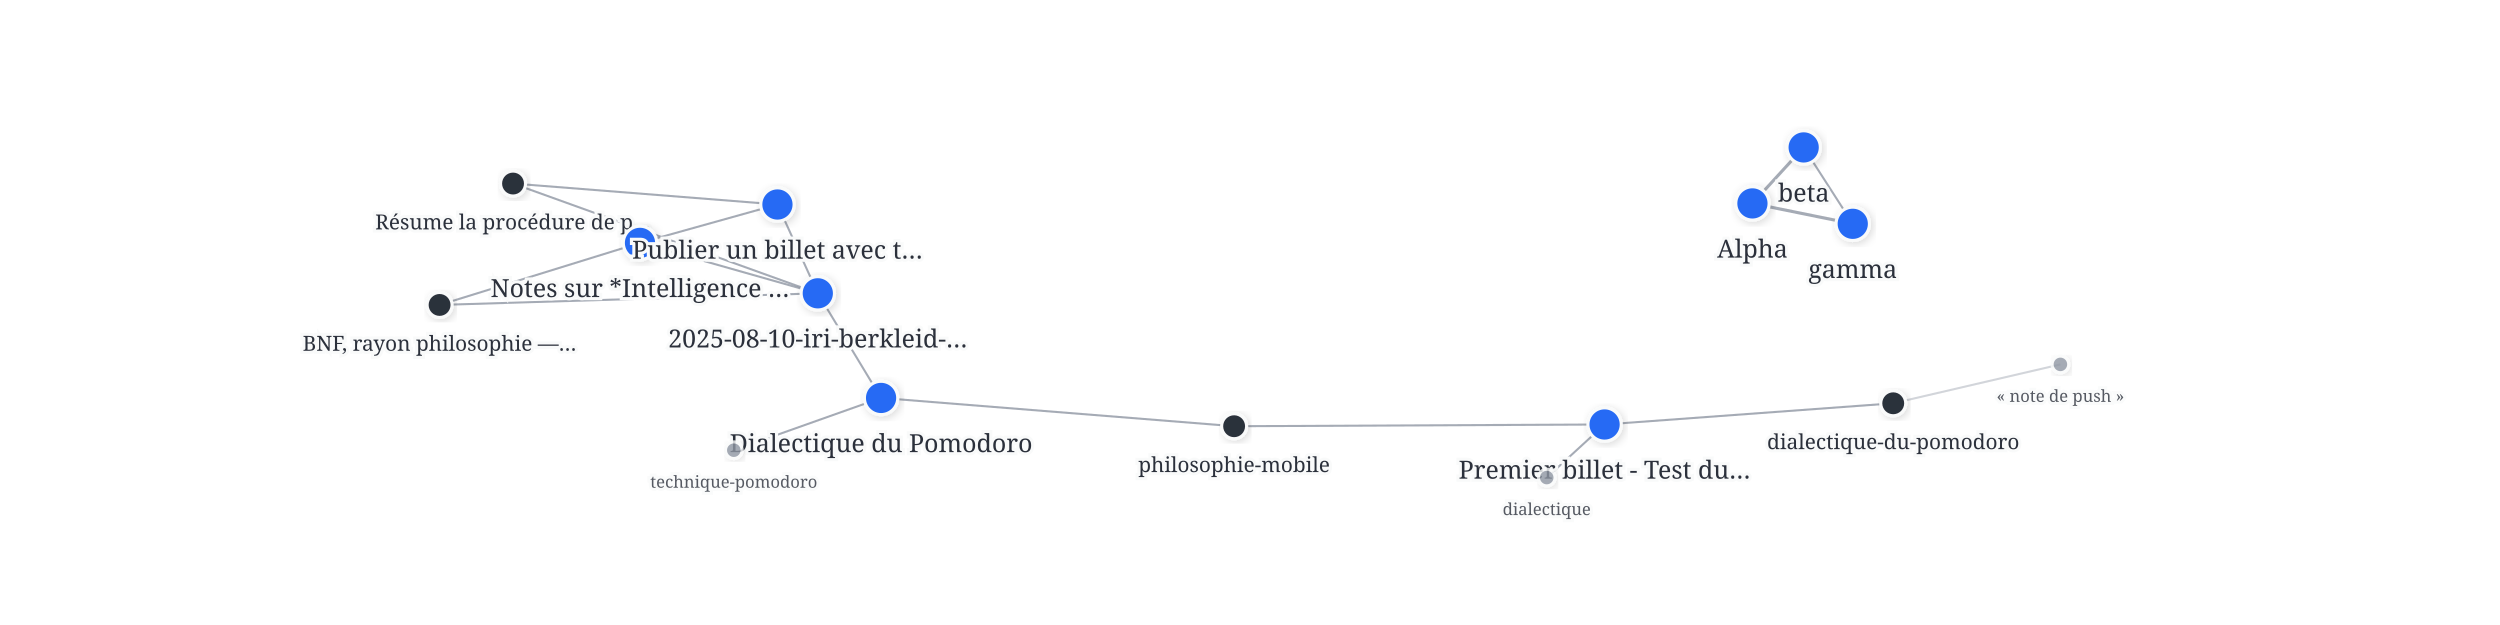
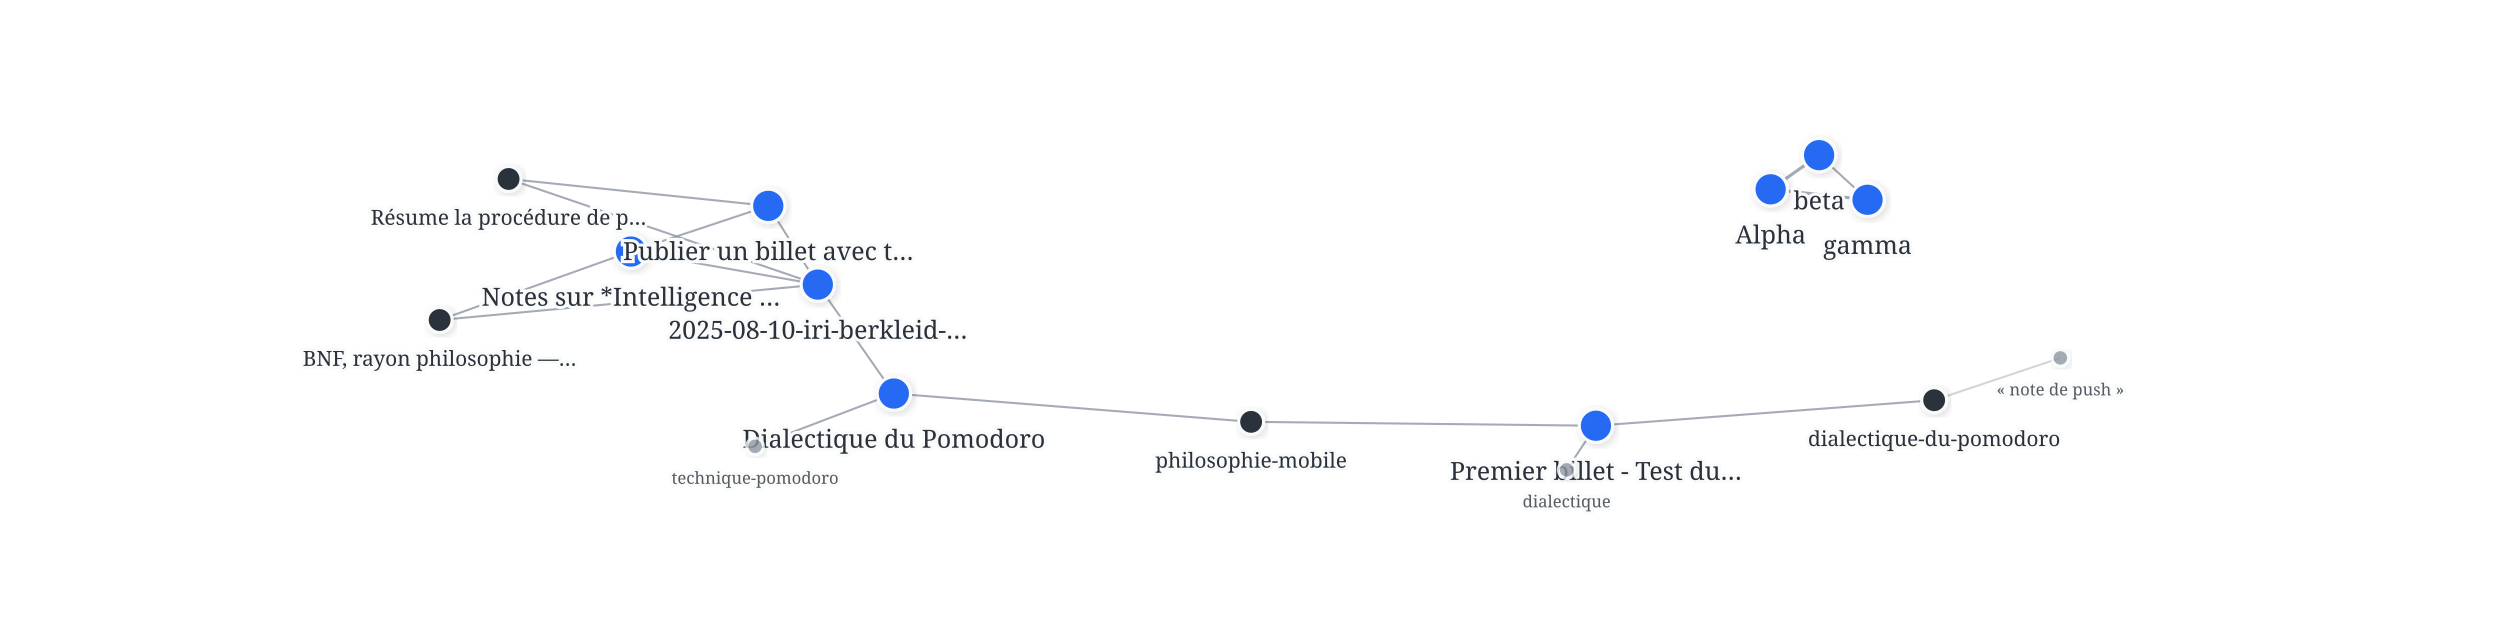
<svg xmlns="http://www.w3.org/2000/svg" viewBox="0 0 1200 300" style="max-width: 100%; height: auto; background-color: transparent;">
  <defs>
    <filter id="glow" x="-50%" y="-50%" width="200%" height="200%">
      <feGaussianBlur stdDeviation="4" result="coloredBlur" />
      <feMerge>
        <feMergeNode in="coloredBlur" />
        <feMergeNode in="SourceGraphic" />
      </feMerge>
    </filter>
    <filter id="shadow" x="-20%" y="-20%" width="140%" height="140%">
      <feDropShadow dx="1" dy="1" stdDeviation="2" flood-opacity="0.15" />
    </filter>
  </defs>
  <style>
    /* === CONSTELLATION SOPHISTIQUÉE === */
    
    /* Groupes de nœuds - transition harmonieuse */
    .node-group { 
      transition: opacity 0.3s ease-in-out;
      cursor: pointer;
    }
    
    .graph-link {
      text-decoration: none;
    }
    
    /* Effet global au survol : estomper les autres */
    svg:hover .node-group:not(:hover) { 
      opacity: 0.7; 
    }
    
    /* Nœud survolé : révélation lumineuse */
    .node-group:hover .node-halo { 
      opacity: 0.8 !important; 
      transition: opacity 0.2s ease-in-out;
    }
    
    .node-group:hover .node-main {
      transform: scale(1.15);
      transform-origin: center;
      transition: transform 0.2s ease-in-out;
    }
    
    /* Labels intelligents */
    .node-label { 
      pointer-events: none;
      transition: opacity 0.2s ease-in-out, font-weight 0.2s ease-in-out;
    }
    
    /* Révéler labels T2 au survol */
    .node-group:hover .node-label-hover { 
      opacity: 1 !important; 
    }
    
    /* Amplifier labels visibles au survol */
    .node-group:hover .node-label-visible,
    .node-group:hover .node-label-hover { 
      font-weight: 600;
      stroke-width: 4px;
    }
    
    /* Nœuds statiques T3 - subtils */
    .node-group-static { 
      opacity: 0.8; 
    }
    
    .node-group-static:hover { 
      opacity: 0.9;
    }
    
    /* Zone tactile invisible mais fonctionnelle */
    .tap-area {
      pointer-events: all;
    }
    
    /* Transitions fluides pour tous les éléments */
    circle, text {
      transition: all 0.2s ease-in-out;
    }
    
    /* Optimisation mobile */
    @media (pointer: coarse) {
      .node-group:hover .node-main {
        transform: scale(1.3);
      }
    }
  </style>
  <g class="edges">
-     <line x1="988.999" y1="174.908" x2="908.751" y2="193.576" stroke="hsl(220, 10%, 60%)" stroke-width="1" opacity="0.4" />
-     <line x1="770.201" y1="203.752" x2="742.43" y2="229.234" stroke="hsl(220, 10%, 60%)" stroke-width="1" opacity="0.8" />
-     <line x1="770.201" y1="203.752" x2="908.751" y2="193.576" stroke="hsl(220, 10%, 60%)" stroke-width="1" opacity="0.8" />
-     <line x1="770.201" y1="203.752" x2="592.377" y2="204.589" stroke="hsl(220, 10%, 60%)" stroke-width="1" opacity="0.8" />
-     <line x1="422.915" y1="191.012" x2="352.224" y2="216.098" stroke="hsl(220, 10%, 60%)" stroke-width="1" opacity="0.8" />
-     <line x1="422.915" y1="191.012" x2="592.377" y2="204.589" stroke="hsl(220, 10%, 60%)" stroke-width="1" opacity="0.8" />
-     <line x1="307.197" y1="116.584" x2="211.001" y2="146.371" stroke="hsl(220, 10%, 60%)" stroke-width="1" opacity="0.8" />
-     <line x1="307.197" y1="116.584" x2="392.543" y2="140.792" stroke="hsl(220, 10%, 60%)" stroke-width="1" opacity="0.8" />
-     <line x1="373.177" y1="98.162" x2="246.257" y2="88.104" stroke="hsl(220, 10%, 60%)" stroke-width="1" opacity="0.8" />
-     <line x1="373.177" y1="98.162" x2="307.197" y2="116.584" stroke="hsl(220, 10%, 60%)" stroke-width="1" opacity="0.8" />
-     <line x1="373.177" y1="98.162" x2="392.543" y2="140.792" stroke="hsl(220, 10%, 60%)" stroke-width="1" opacity="0.8" />
-     <line x1="392.543" y1="140.792" x2="246.257" y2="88.104" stroke="hsl(220, 10%, 60%)" stroke-width="1" opacity="0.8" />
-     <line x1="392.543" y1="140.792" x2="211.001" y2="146.371" stroke="hsl(220, 10%, 60%)" stroke-width="1" opacity="0.8" />
-     <line x1="392.543" y1="140.792" x2="422.915" y2="191.012" stroke="hsl(220, 10%, 60%)" stroke-width="1" opacity="0.8" />
-     <line x1="841.171" y1="97.64" x2="865.763" y2="70.766" stroke="hsl(220, 10%, 60%)" stroke-width="1.5" opacity="0.8" />
-     <line x1="841.171" y1="97.64" x2="889.325" y2="107.431" stroke="hsl(220, 10%, 60%)" stroke-width="1.5" opacity="0.8" />
-     <line x1="865.763" y1="70.766" x2="889.325" y2="107.431" stroke="hsl(220, 10%, 60%)" stroke-width="1" opacity="0.8" />
+     <line x1="988.964" y1="171.79" x2="928.392" y2="192.103" stroke="hsl(220, 10%, 60%)" stroke-width="1" opacity="0.4" />
+     <line x1="766.05" y1="204.352" x2="752.004" y2="225.521" stroke="hsl(220, 10%, 60%)" stroke-width="1" opacity="0.8" />
+     <line x1="766.05" y1="204.352" x2="928.392" y2="192.103" stroke="hsl(220, 10%, 60%)" stroke-width="1" opacity="0.8" />
+     <line x1="766.05" y1="204.352" x2="600.537" y2="202.49" stroke="hsl(220, 10%, 60%)" stroke-width="1" opacity="0.8" />
+     <line x1="429.048" y1="188.906" x2="362.424" y2="214.231" stroke="hsl(220, 10%, 60%)" stroke-width="1" opacity="0.8" />
+     <line x1="429.048" y1="188.906" x2="600.537" y2="202.49" stroke="hsl(220, 10%, 60%)" stroke-width="1" opacity="0.8" />
+     <line x1="302.853" y1="120.74" x2="211.036" y2="153.604" stroke="hsl(220, 10%, 60%)" stroke-width="1" opacity="0.8" />
+     <line x1="302.853" y1="120.74" x2="392.564" y2="136.608" stroke="hsl(220, 10%, 60%)" stroke-width="1" opacity="0.8" />
+     <line x1="368.769" y1="98.819" x2="244.12" y2="85.91" stroke="hsl(220, 10%, 60%)" stroke-width="1" opacity="0.8" />
+     <line x1="368.769" y1="98.819" x2="302.853" y2="120.74" stroke="hsl(220, 10%, 60%)" stroke-width="1" opacity="0.8" />
+     <line x1="368.769" y1="98.819" x2="392.564" y2="136.608" stroke="hsl(220, 10%, 60%)" stroke-width="1" opacity="0.8" />
+     <line x1="392.564" y1="136.608" x2="244.12" y2="85.91" stroke="hsl(220, 10%, 60%)" stroke-width="1" opacity="0.8" />
+     <line x1="392.564" y1="136.608" x2="211.036" y2="153.604" stroke="hsl(220, 10%, 60%)" stroke-width="1" opacity="0.8" />
+     <line x1="392.564" y1="136.608" x2="429.048" y2="188.906" stroke="hsl(220, 10%, 60%)" stroke-width="1" opacity="0.8" />
+     <line x1="849.912" y1="90.865" x2="873.173" y2="74.479" stroke="hsl(220, 10%, 60%)" stroke-width="1.5" opacity="0.8" />
+     <line x1="849.912" y1="90.865" x2="896.422" y2="95.895" stroke="hsl(220, 10%, 60%)" stroke-width="1.5" opacity="0.8" />
+     <line x1="873.173" y1="74.479" x2="896.422" y2="95.895" stroke="hsl(220, 10%, 60%)" stroke-width="1" opacity="0.8" />
  </g>
  <g class="nodes">
    <g class="node-group-static tier-3">
-       <circle cx="988.999" cy="174.908" r="4" fill="hsl(220, 10%, 60%)" filter="url(#shadow)" stroke="hsl(220, 10%, 98%)" stroke-width="1.5" class="node-main" />
-       <text x="988.999" y="192.908" text-anchor="middle" font-size="8" font-family="IBM Plex Serif, serif" fill="hsl(220, 15%, 20%)" class="node-label node-label-visible" paint-order="stroke" stroke="hsl(220, 10%, 98%)" stroke-width="3px">
+       <circle cx="988.964" cy="171.79" r="4" fill="hsl(220, 10%, 60%)" filter="url(#shadow)" stroke="hsl(220, 10%, 98%)" stroke-width="1.5" class="node-main" />
+       <text x="988.964" y="189.79" text-anchor="middle" font-size="8" font-family="IBM Plex Serif, serif" fill="hsl(220, 15%, 20%)" class="node-label node-label-visible" paint-order="stroke" stroke="hsl(220, 10%, 98%)" stroke-width="3px">
                    « note de push »
                  </text>
    </g>
    <a href="/billets/dialectique-du-pomodoro" class="graph-link">
      <g class="node-group tier-2" data-degree="2">
-         <circle cx="908.751" cy="193.576" r="18" fill="transparent" class="tap-area" />
-         <circle cx="908.751" cy="193.576" r="12" fill="hsl(220, 15%, 20%)" class="node-halo" opacity="0" filter="url(#glow)" />
-         <circle cx="908.751" cy="193.576" r="6" fill="hsl(220, 15%, 20%)" filter="url(#shadow)" stroke="hsl(220, 10%, 98%)" stroke-width="1.5" class="node-main" />
-         <text x="908.751" y="215.576" text-anchor="middle" font-size="10" font-family="IBM Plex Serif, serif" fill="hsl(220, 15%, 20%)" class="node-label node-label-visible" paint-order="stroke" stroke="hsl(220, 10%, 98%)" stroke-width="3px">
+         <circle cx="928.392" cy="192.103" r="18" fill="transparent" class="tap-area" />
+         <circle cx="928.392" cy="192.103" r="12" fill="hsl(220, 15%, 20%)" class="node-halo" opacity="0" filter="url(#glow)" />
+         <circle cx="928.392" cy="192.103" r="6" fill="hsl(220, 15%, 20%)" filter="url(#shadow)" stroke="hsl(220, 10%, 98%)" stroke-width="1.5" class="node-main" />
+         <text x="928.392" y="214.103" text-anchor="middle" font-size="10" font-family="IBM Plex Serif, serif" fill="hsl(220, 15%, 20%)" class="node-label node-label-visible" paint-order="stroke" stroke="hsl(220, 10%, 98%)" stroke-width="3px">
                    dialectique-du-pomodoro
                  </text>
      </g>
    </a>
    <a href="/billets/2025-08-04-premier-billet" class="graph-link">
      <g class="node-group tier-1" data-degree="3">
-         <circle cx="770.201" cy="203.752" r="20" fill="transparent" class="tap-area" />
-         <circle cx="770.201" cy="203.752" r="14" fill="hsl(220, 90%, 55%)" class="node-halo" opacity="0" filter="url(#glow)" />
-         <circle cx="770.201" cy="203.752" r="8" fill="hsl(220, 90%, 55%)" filter="url(#shadow)" stroke="hsl(220, 10%, 98%)" stroke-width="1.5" class="node-main" />
-         <text x="770.201" y="229.752" text-anchor="middle" font-size="12" font-family="IBM Plex Serif, serif" fill="hsl(220, 15%, 20%)" class="node-label node-label-visible" paint-order="stroke" stroke="hsl(220, 10%, 98%)" stroke-width="3px">
+         <circle cx="766.05" cy="204.352" r="20" fill="transparent" class="tap-area" />
+         <circle cx="766.05" cy="204.352" r="14" fill="hsl(220, 90%, 55%)" class="node-halo" opacity="0" filter="url(#glow)" />
+         <circle cx="766.05" cy="204.352" r="8" fill="hsl(220, 90%, 55%)" filter="url(#shadow)" stroke="hsl(220, 10%, 98%)" stroke-width="1.5" class="node-main" />
+         <text x="766.05" y="230.352" text-anchor="middle" font-size="12" font-family="IBM Plex Serif, serif" fill="hsl(220, 15%, 20%)" class="node-label node-label-visible" paint-order="stroke" stroke="hsl(220, 10%, 98%)" stroke-width="3px">
                    Premier billet - Test du…
                  </text>
      </g>
    </a>
    <g class="node-group-static tier-3">
-       <circle cx="742.43" cy="229.234" r="4" fill="hsl(220, 10%, 60%)" filter="url(#shadow)" stroke="hsl(220, 10%, 98%)" stroke-width="1.5" class="node-main" />
-       <text x="742.43" y="247.234" text-anchor="middle" font-size="8" font-family="IBM Plex Serif, serif" fill="hsl(220, 15%, 20%)" class="node-label node-label-visible" paint-order="stroke" stroke="hsl(220, 10%, 98%)" stroke-width="3px">
+       <circle cx="752.004" cy="225.521" r="4" fill="hsl(220, 10%, 60%)" filter="url(#shadow)" stroke="hsl(220, 10%, 98%)" stroke-width="1.5" class="node-main" />
+       <text x="752.004" y="243.521" text-anchor="middle" font-size="8" font-family="IBM Plex Serif, serif" fill="hsl(220, 15%, 20%)" class="node-label node-label-visible" paint-order="stroke" stroke="hsl(220, 10%, 98%)" stroke-width="3px">
                    dialectique
                  </text>
    </g>
    <a href="/billets/philosophie-mobile" class="graph-link">
      <g class="node-group tier-2" data-degree="2">
-         <circle cx="592.377" cy="204.589" r="18" fill="transparent" class="tap-area" />
-         <circle cx="592.377" cy="204.589" r="12" fill="hsl(220, 15%, 20%)" class="node-halo" opacity="0" filter="url(#glow)" />
-         <circle cx="592.377" cy="204.589" r="6" fill="hsl(220, 15%, 20%)" filter="url(#shadow)" stroke="hsl(220, 10%, 98%)" stroke-width="1.5" class="node-main" />
-         <text x="592.377" y="226.589" text-anchor="middle" font-size="10" font-family="IBM Plex Serif, serif" fill="hsl(220, 15%, 20%)" class="node-label node-label-visible" paint-order="stroke" stroke="hsl(220, 10%, 98%)" stroke-width="3px">
+         <circle cx="600.537" cy="202.49" r="18" fill="transparent" class="tap-area" />
+         <circle cx="600.537" cy="202.49" r="12" fill="hsl(220, 15%, 20%)" class="node-halo" opacity="0" filter="url(#glow)" />
+         <circle cx="600.537" cy="202.49" r="6" fill="hsl(220, 15%, 20%)" filter="url(#shadow)" stroke="hsl(220, 10%, 98%)" stroke-width="1.5" class="node-main" />
+         <text x="600.537" y="224.49" text-anchor="middle" font-size="10" font-family="IBM Plex Serif, serif" fill="hsl(220, 15%, 20%)" class="node-label node-label-visible" paint-order="stroke" stroke="hsl(220, 10%, 98%)" stroke-width="3px">
                    philosophie-mobile
                  </text>
      </g>
    </a>
    <a href="/billets/2025-08-05-dialectique-du-pomodoro" class="graph-link">
      <g class="node-group tier-1" data-degree="3">
-         <circle cx="422.915" cy="191.012" r="20" fill="transparent" class="tap-area" />
-         <circle cx="422.915" cy="191.012" r="14" fill="hsl(220, 90%, 55%)" class="node-halo" opacity="0" filter="url(#glow)" />
-         <circle cx="422.915" cy="191.012" r="8" fill="hsl(220, 90%, 55%)" filter="url(#shadow)" stroke="hsl(220, 10%, 98%)" stroke-width="1.5" class="node-main" />
-         <text x="422.915" y="217.012" text-anchor="middle" font-size="12" font-family="IBM Plex Serif, serif" fill="hsl(220, 15%, 20%)" class="node-label node-label-visible" paint-order="stroke" stroke="hsl(220, 10%, 98%)" stroke-width="3px">
+         <circle cx="429.048" cy="188.906" r="20" fill="transparent" class="tap-area" />
+         <circle cx="429.048" cy="188.906" r="14" fill="hsl(220, 90%, 55%)" class="node-halo" opacity="0" filter="url(#glow)" />
+         <circle cx="429.048" cy="188.906" r="8" fill="hsl(220, 90%, 55%)" filter="url(#shadow)" stroke="hsl(220, 10%, 98%)" stroke-width="1.5" class="node-main" />
+         <text x="429.048" y="214.906" text-anchor="middle" font-size="12" font-family="IBM Plex Serif, serif" fill="hsl(220, 15%, 20%)" class="node-label node-label-visible" paint-order="stroke" stroke="hsl(220, 10%, 98%)" stroke-width="3px">
                    Dialectique du Pomodoro
                  </text>
      </g>
    </a>
    <g class="node-group-static tier-3">
-       <circle cx="352.224" cy="216.098" r="4" fill="hsl(220, 10%, 60%)" filter="url(#shadow)" stroke="hsl(220, 10%, 98%)" stroke-width="1.5" class="node-main" />
-       <text x="352.224" y="234.098" text-anchor="middle" font-size="8" font-family="IBM Plex Serif, serif" fill="hsl(220, 15%, 20%)" class="node-label node-label-visible" paint-order="stroke" stroke="hsl(220, 10%, 98%)" stroke-width="3px">
+       <circle cx="362.424" cy="214.231" r="4" fill="hsl(220, 10%, 60%)" filter="url(#shadow)" stroke="hsl(220, 10%, 98%)" stroke-width="1.5" class="node-main" />
+       <text x="362.424" y="232.231" text-anchor="middle" font-size="8" font-family="IBM Plex Serif, serif" fill="hsl(220, 15%, 20%)" class="node-label node-label-visible" paint-order="stroke" stroke="hsl(220, 10%, 98%)" stroke-width="3px">
                    technique-pomodoro
                  </text>
    </g>
    <a href="/billets/2025-08-06-peirce-sellars" class="graph-link">
      <g class="node-group tier-2" data-degree="2">
-         <circle cx="211.001" cy="146.371" r="18" fill="transparent" class="tap-area" />
-         <circle cx="211.001" cy="146.371" r="12" fill="hsl(220, 15%, 20%)" class="node-halo" opacity="0" filter="url(#glow)" />
-         <circle cx="211.001" cy="146.371" r="6" fill="hsl(220, 15%, 20%)" filter="url(#shadow)" stroke="hsl(220, 10%, 98%)" stroke-width="1.5" class="node-main" />
-         <text x="211.001" y="168.371" text-anchor="middle" font-size="10" font-family="IBM Plex Serif, serif" fill="hsl(220, 15%, 20%)" class="node-label node-label-visible" paint-order="stroke" stroke="hsl(220, 10%, 98%)" stroke-width="3px">
+         <circle cx="211.036" cy="153.604" r="18" fill="transparent" class="tap-area" />
+         <circle cx="211.036" cy="153.604" r="12" fill="hsl(220, 15%, 20%)" class="node-halo" opacity="0" filter="url(#glow)" />
+         <circle cx="211.036" cy="153.604" r="6" fill="hsl(220, 15%, 20%)" filter="url(#shadow)" stroke="hsl(220, 10%, 98%)" stroke-width="1.5" class="node-main" />
+         <text x="211.036" y="175.604" text-anchor="middle" font-size="10" font-family="IBM Plex Serif, serif" fill="hsl(220, 15%, 20%)" class="node-label node-label-visible" paint-order="stroke" stroke="hsl(220, 10%, 98%)" stroke-width="3px">
                    BNF, rayon philosophie —…
                  </text>
      </g>
    </a>
    <a href="/billets/2025-08-06-resume-la-procedure-de-publication-dun-billet" class="graph-link">
      <g class="node-group tier-2" data-degree="2">
-         <circle cx="246.257" cy="88.104" r="18" fill="transparent" class="tap-area" />
-         <circle cx="246.257" cy="88.104" r="12" fill="hsl(220, 15%, 20%)" class="node-halo" opacity="0" filter="url(#glow)" />
-         <circle cx="246.257" cy="88.104" r="6" fill="hsl(220, 15%, 20%)" filter="url(#shadow)" stroke="hsl(220, 10%, 98%)" stroke-width="1.5" class="node-main" />
-         <text x="246.257" y="110.104" text-anchor="middle" font-size="10" font-family="IBM Plex Serif, serif" fill="hsl(220, 15%, 20%)" class="node-label node-label-visible" paint-order="stroke" stroke="hsl(220, 10%, 98%)" stroke-width="3px">
+         <circle cx="244.12" cy="85.91" r="18" fill="transparent" class="tap-area" />
+         <circle cx="244.12" cy="85.91" r="12" fill="hsl(220, 15%, 20%)" class="node-halo" opacity="0" filter="url(#glow)" />
+         <circle cx="244.12" cy="85.91" r="6" fill="hsl(220, 15%, 20%)" filter="url(#shadow)" stroke="hsl(220, 10%, 98%)" stroke-width="1.5" class="node-main" />
+         <text x="244.12" y="107.91" text-anchor="middle" font-size="10" font-family="IBM Plex Serif, serif" fill="hsl(220, 15%, 20%)" class="node-label node-label-visible" paint-order="stroke" stroke="hsl(220, 10%, 98%)" stroke-width="3px">
                    Résume la procédure de p…
                  </text>
      </g>
    </a>
    <a href="/billets/2025-08-10-18-56-32-intelligence-and-spirit-negarestani" class="graph-link">
      <g class="node-group tier-1" data-degree="3">
-         <circle cx="307.197" cy="116.584" r="20" fill="transparent" class="tap-area" />
-         <circle cx="307.197" cy="116.584" r="14" fill="hsl(220, 90%, 55%)" class="node-halo" opacity="0" filter="url(#glow)" />
-         <circle cx="307.197" cy="116.584" r="8" fill="hsl(220, 90%, 55%)" filter="url(#shadow)" stroke="hsl(220, 10%, 98%)" stroke-width="1.5" class="node-main" />
-         <text x="307.197" y="142.584" text-anchor="middle" font-size="12" font-family="IBM Plex Serif, serif" fill="hsl(220, 15%, 20%)" class="node-label node-label-visible" paint-order="stroke" stroke="hsl(220, 10%, 98%)" stroke-width="3px">
+         <circle cx="302.853" cy="120.74" r="20" fill="transparent" class="tap-area" />
+         <circle cx="302.853" cy="120.74" r="14" fill="hsl(220, 90%, 55%)" class="node-halo" opacity="0" filter="url(#glow)" />
+         <circle cx="302.853" cy="120.74" r="8" fill="hsl(220, 90%, 55%)" filter="url(#shadow)" stroke="hsl(220, 10%, 98%)" stroke-width="1.5" class="node-main" />
+         <text x="302.853" y="146.74" text-anchor="middle" font-size="12" font-family="IBM Plex Serif, serif" fill="hsl(220, 15%, 20%)" class="node-label node-label-visible" paint-order="stroke" stroke="hsl(220, 10%, 98%)" stroke-width="3px">
                    Notes sur *Intelligence …
                  </text>
      </g>
    </a>
    <a href="/billets/2025-08-10-iri-berkleid-sublime-bacteriologique" class="graph-link">
      <g class="node-group tier-1" data-degree="5">
-         <circle cx="392.543" cy="140.792" r="20" fill="transparent" class="tap-area" />
-         <circle cx="392.543" cy="140.792" r="14" fill="hsl(220, 90%, 55%)" class="node-halo" opacity="0" filter="url(#glow)" />
-         <circle cx="392.543" cy="140.792" r="8" fill="hsl(220, 90%, 55%)" filter="url(#shadow)" stroke="hsl(220, 10%, 98%)" stroke-width="1.5" class="node-main" />
-         <text x="392.543" y="166.792" text-anchor="middle" font-size="12" font-family="IBM Plex Serif, serif" fill="hsl(220, 15%, 20%)" class="node-label node-label-visible" paint-order="stroke" stroke="hsl(220, 10%, 98%)" stroke-width="3px">
+         <circle cx="392.564" cy="136.608" r="20" fill="transparent" class="tap-area" />
+         <circle cx="392.564" cy="136.608" r="14" fill="hsl(220, 90%, 55%)" class="node-halo" opacity="0" filter="url(#glow)" />
+         <circle cx="392.564" cy="136.608" r="8" fill="hsl(220, 90%, 55%)" filter="url(#shadow)" stroke="hsl(220, 10%, 98%)" stroke-width="1.5" class="node-main" />
+         <text x="392.564" y="162.608" text-anchor="middle" font-size="12" font-family="IBM Plex Serif, serif" fill="hsl(220, 15%, 20%)" class="node-label node-label-visible" paint-order="stroke" stroke="hsl(220, 10%, 98%)" stroke-width="3px">
                    2025-08-10-iri-berkleid-…
                  </text>
      </g>
    </a>
    <a href="/billets/2025-08-10-19-13-04-termd-a-termux-github-vercel-guide" class="graph-link">
      <g class="node-group tier-1" data-degree="3">
-         <circle cx="373.177" cy="98.162" r="20" fill="transparent" class="tap-area" />
-         <circle cx="373.177" cy="98.162" r="14" fill="hsl(220, 90%, 55%)" class="node-halo" opacity="0" filter="url(#glow)" />
-         <circle cx="373.177" cy="98.162" r="8" fill="hsl(220, 90%, 55%)" filter="url(#shadow)" stroke="hsl(220, 10%, 98%)" stroke-width="1.5" class="node-main" />
-         <text x="373.177" y="124.162" text-anchor="middle" font-size="12" font-family="IBM Plex Serif, serif" fill="hsl(220, 15%, 20%)" class="node-label node-label-visible" paint-order="stroke" stroke="hsl(220, 10%, 98%)" stroke-width="3px">
+         <circle cx="368.769" cy="98.819" r="20" fill="transparent" class="tap-area" />
+         <circle cx="368.769" cy="98.819" r="14" fill="hsl(220, 90%, 55%)" class="node-halo" opacity="0" filter="url(#glow)" />
+         <circle cx="368.769" cy="98.819" r="8" fill="hsl(220, 90%, 55%)" filter="url(#shadow)" stroke="hsl(220, 10%, 98%)" stroke-width="1.5" class="node-main" />
+         <text x="368.769" y="124.819" text-anchor="middle" font-size="12" font-family="IBM Plex Serif, serif" fill="hsl(220, 15%, 20%)" class="node-label node-label-visible" paint-order="stroke" stroke="hsl(220, 10%, 98%)" stroke-width="3px">
                    Publier un billet avec t…
                  </text>
      </g>
    </a>
    <a href="/billets/alpha" class="graph-link">
      <g class="node-group tier-1" data-degree="4">
-         <circle cx="841.171" cy="97.64" r="20" fill="transparent" class="tap-area" />
-         <circle cx="841.171" cy="97.64" r="14" fill="hsl(220, 90%, 55%)" class="node-halo" opacity="0" filter="url(#glow)" />
-         <circle cx="841.171" cy="97.64" r="8" fill="hsl(220, 90%, 55%)" filter="url(#shadow)" stroke="hsl(220, 10%, 98%)" stroke-width="1.5" class="node-main" />
-         <text x="841.171" y="123.64" text-anchor="middle" font-size="12" font-family="IBM Plex Serif, serif" fill="hsl(220, 15%, 20%)" class="node-label node-label-visible" paint-order="stroke" stroke="hsl(220, 10%, 98%)" stroke-width="3px">
+         <circle cx="849.912" cy="90.865" r="20" fill="transparent" class="tap-area" />
+         <circle cx="849.912" cy="90.865" r="14" fill="hsl(220, 90%, 55%)" class="node-halo" opacity="0" filter="url(#glow)" />
+         <circle cx="849.912" cy="90.865" r="8" fill="hsl(220, 90%, 55%)" filter="url(#shadow)" stroke="hsl(220, 10%, 98%)" stroke-width="1.5" class="node-main" />
+         <text x="849.912" y="116.865" text-anchor="middle" font-size="12" font-family="IBM Plex Serif, serif" fill="hsl(220, 15%, 20%)" class="node-label node-label-visible" paint-order="stroke" stroke="hsl(220, 10%, 98%)" stroke-width="3px">
                    Alpha
                  </text>
      </g>
    </a>
    <a href="/billets/beta" class="graph-link">
      <g class="node-group tier-1" data-degree="3">
-         <circle cx="865.763" cy="70.766" r="20" fill="transparent" class="tap-area" />
-         <circle cx="865.763" cy="70.766" r="14" fill="hsl(220, 90%, 55%)" class="node-halo" opacity="0" filter="url(#glow)" />
-         <circle cx="865.763" cy="70.766" r="8" fill="hsl(220, 90%, 55%)" filter="url(#shadow)" stroke="hsl(220, 10%, 98%)" stroke-width="1.5" class="node-main" />
-         <text x="865.763" y="96.766" text-anchor="middle" font-size="12" font-family="IBM Plex Serif, serif" fill="hsl(220, 15%, 20%)" class="node-label node-label-visible" paint-order="stroke" stroke="hsl(220, 10%, 98%)" stroke-width="3px">
+         <circle cx="873.173" cy="74.479" r="20" fill="transparent" class="tap-area" />
+         <circle cx="873.173" cy="74.479" r="14" fill="hsl(220, 90%, 55%)" class="node-halo" opacity="0" filter="url(#glow)" />
+         <circle cx="873.173" cy="74.479" r="8" fill="hsl(220, 90%, 55%)" filter="url(#shadow)" stroke="hsl(220, 10%, 98%)" stroke-width="1.5" class="node-main" />
+         <text x="873.173" y="100.479" text-anchor="middle" font-size="12" font-family="IBM Plex Serif, serif" fill="hsl(220, 15%, 20%)" class="node-label node-label-visible" paint-order="stroke" stroke="hsl(220, 10%, 98%)" stroke-width="3px">
                    beta
                  </text>
      </g>
    </a>
    <a href="/billets/gamma" class="graph-link">
      <g class="node-group tier-1" data-degree="3">
-         <circle cx="889.325" cy="107.431" r="20" fill="transparent" class="tap-area" />
-         <circle cx="889.325" cy="107.431" r="14" fill="hsl(220, 90%, 55%)" class="node-halo" opacity="0" filter="url(#glow)" />
-         <circle cx="889.325" cy="107.431" r="8" fill="hsl(220, 90%, 55%)" filter="url(#shadow)" stroke="hsl(220, 10%, 98%)" stroke-width="1.5" class="node-main" />
-         <text x="889.325" y="133.431" text-anchor="middle" font-size="12" font-family="IBM Plex Serif, serif" fill="hsl(220, 15%, 20%)" class="node-label node-label-visible" paint-order="stroke" stroke="hsl(220, 10%, 98%)" stroke-width="3px">
+         <circle cx="896.422" cy="95.895" r="20" fill="transparent" class="tap-area" />
+         <circle cx="896.422" cy="95.895" r="14" fill="hsl(220, 90%, 55%)" class="node-halo" opacity="0" filter="url(#glow)" />
+         <circle cx="896.422" cy="95.895" r="8" fill="hsl(220, 90%, 55%)" filter="url(#shadow)" stroke="hsl(220, 10%, 98%)" stroke-width="1.5" class="node-main" />
+         <text x="896.422" y="121.895" text-anchor="middle" font-size="12" font-family="IBM Plex Serif, serif" fill="hsl(220, 15%, 20%)" class="node-label node-label-visible" paint-order="stroke" stroke="hsl(220, 10%, 98%)" stroke-width="3px">
                    gamma
                  </text>
      </g>
    </a>
  </g>
</svg>
